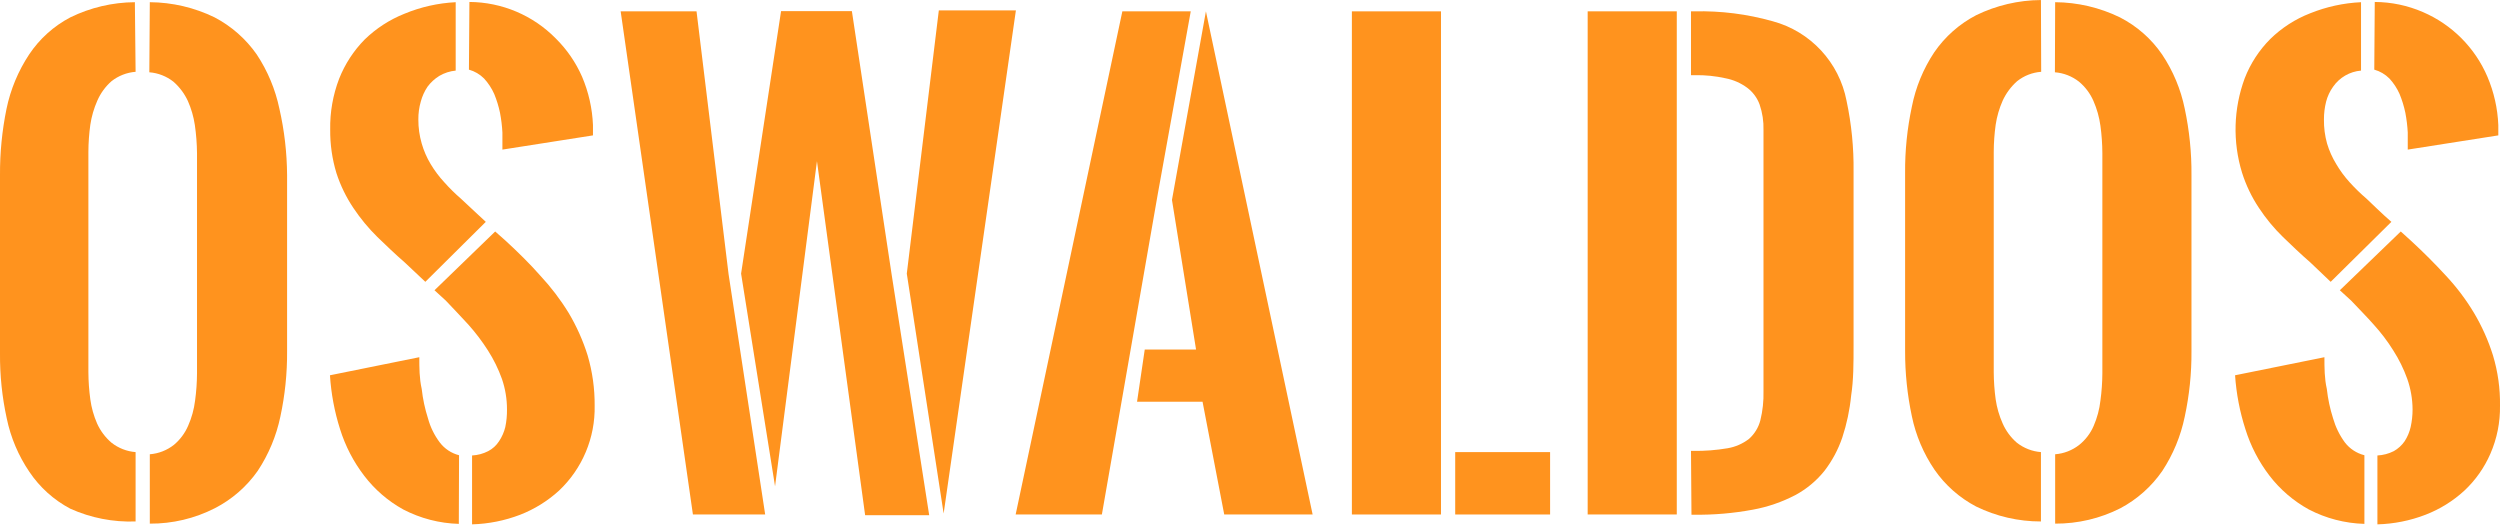
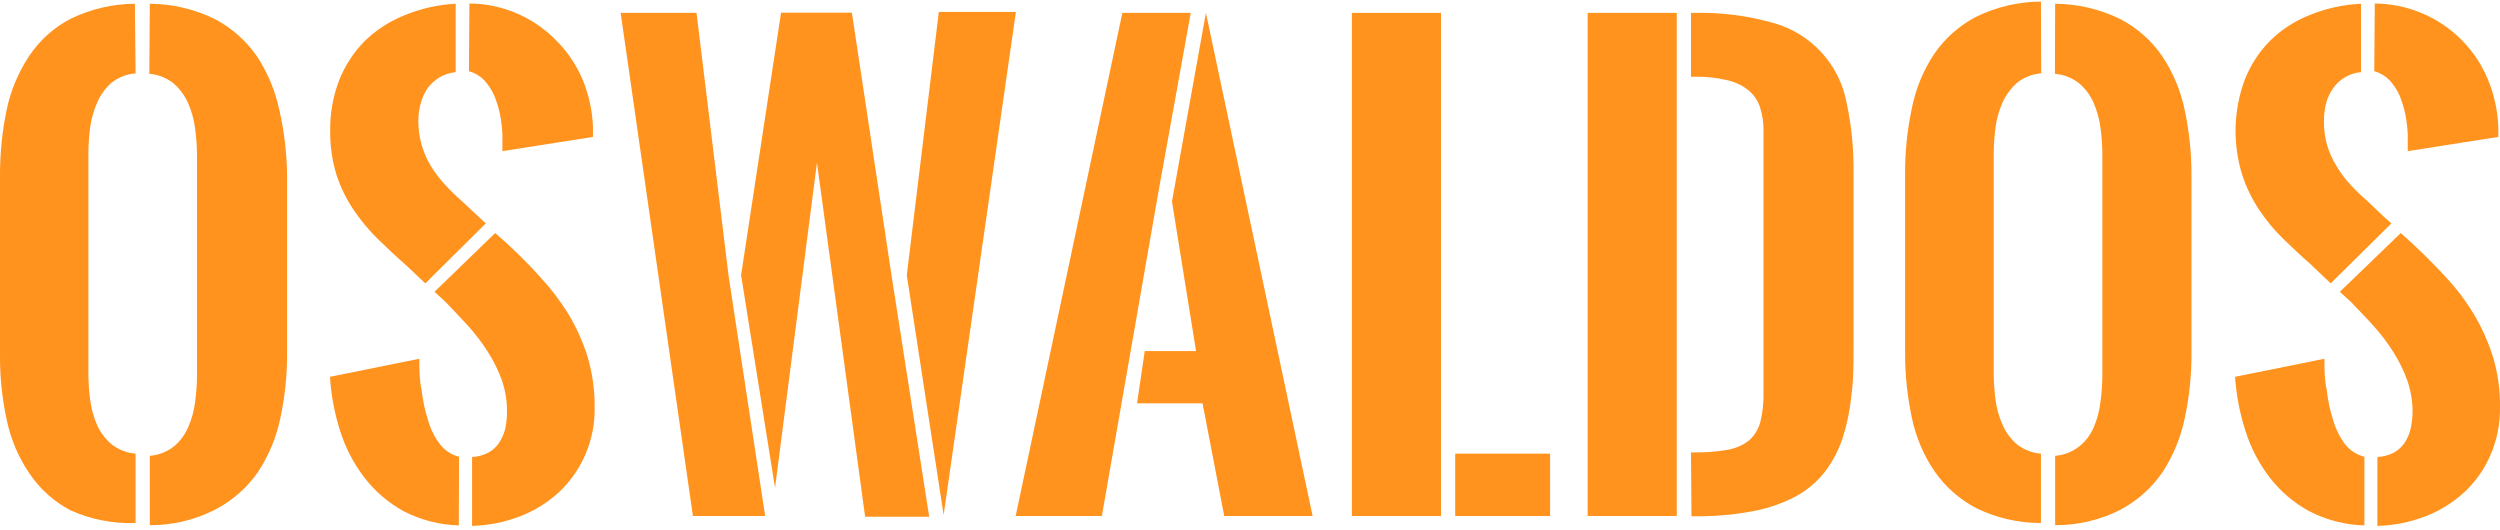
- <svg xmlns="http://www.w3.org/2000/svg" width="190" height="40" viewBox="0 0 103.8 21.69">
+ <svg xmlns="http://www.w3.org/2000/svg" width="170" height="36" viewBox="0 0 103.8 21.69">
  <path d="M86.71,43.79a1.85,1.85,0,0,0-1,.39,2.29,2.29,0,0,0-.59.81,3.87,3.87,0,0,0-.29,1,8.47,8.47,0,0,0-.08,1.13v9.14a8.71,8.71,0,0,0,.08,1.13,3.79,3.79,0,0,0,.28,1,2.28,2.28,0,0,0,.6.8,1.85,1.85,0,0,0,1,.39v2.88A6.06,6.06,0,0,1,84,61.93,4.67,4.67,0,0,1,82.3,60.4a6.18,6.18,0,0,1-.94-2.22,12.23,12.23,0,0,1-.28-2.7v-7.4a13.36,13.36,0,0,1,.27-2.75,6.46,6.46,0,0,1,.94-2.26A4.65,4.65,0,0,1,84,41.53a6.19,6.19,0,0,1,2.68-.63Zm.59-2.89a6.24,6.24,0,0,1,2.69.63,4.92,4.92,0,0,1,1.75,1.54,6.49,6.49,0,0,1,.94,2.25A12.78,12.78,0,0,1,93,48.08v7.31a12.47,12.47,0,0,1-.28,2.72,6.49,6.49,0,0,1-.94,2.25A4.92,4.92,0,0,1,90,61.91a5.85,5.85,0,0,1-2.7.64V59.67a1.85,1.85,0,0,0,1-.39,2.13,2.13,0,0,0,.59-.79,3.68,3.68,0,0,0,.29-1.05,8.71,8.71,0,0,0,.08-1.13V47.17A8.74,8.74,0,0,0,89.17,46,3.87,3.87,0,0,0,88.88,45a2.41,2.41,0,0,0-.6-.8,1.85,1.85,0,0,0-1-.39Z" transform="translate(-81.08 -40.89)" fill="#ff931e" />
  <path d="M100.13,62.56a5.32,5.32,0,0,1-2.31-.6,5.21,5.21,0,0,1-1.62-1.4,6.23,6.23,0,0,1-1-1.93,9.34,9.34,0,0,1-.42-2.24l3.71-.75c0,.44,0,.88.1,1.32a6.25,6.25,0,0,0,.26,1.22,2.94,2.94,0,0,0,.49,1,1.46,1.46,0,0,0,.8.53ZM98.74,52.51l-.85-.8c-.39-.34-.77-.7-1.14-1.06a7.69,7.69,0,0,1-1-1.21A5.82,5.82,0,0,1,95.05,48a6,6,0,0,1-.26-1.81,5.63,5.63,0,0,1,.37-2.11,4.89,4.89,0,0,1,1.06-1.63,5.06,5.06,0,0,1,1.65-1.07A6.39,6.39,0,0,1,100,40.9v2.84a1.65,1.65,0,0,0-.68.22,1.76,1.76,0,0,0-.49.45,2.06,2.06,0,0,0-.28.62,2.59,2.59,0,0,0-.1.74,3.53,3.53,0,0,0,.14,1,3.59,3.59,0,0,0,.37.85,4.57,4.57,0,0,0,.57.76,7.4,7.4,0,0,0,.69.68l.45.42.58.54Zm2.9-2.09.44.39c.51.47,1,.95,1.43,1.44a9.76,9.76,0,0,1,1.18,1.55,8.3,8.3,0,0,1,.79,1.77,7.21,7.21,0,0,1,.29,2.08,4.72,4.72,0,0,1-1.48,3.53,5.2,5.2,0,0,1-1.61,1,6.06,6.06,0,0,1-2,.4V59.72a1.65,1.65,0,0,0,.67-.18,1.19,1.19,0,0,0,.45-.41,1.86,1.86,0,0,0,.26-.59,3.35,3.35,0,0,0,.07-.73,3.89,3.89,0,0,0-.21-1.27,5.87,5.87,0,0,0-.58-1.18,8.35,8.35,0,0,0-.81-1.07c-.31-.34-.62-.66-.94-1l-.47-.43Zm-1.07-9.53a5.07,5.07,0,0,1,3.59,1.52A5.12,5.12,0,0,1,105.25,44a5.73,5.73,0,0,1,.45,2v.43l-3.76.59c0-.11,0-.23,0-.34s0-.24,0-.37a6.1,6.1,0,0,0-.1-.82,4.45,4.45,0,0,0-.24-.78,2.37,2.37,0,0,0-.42-.64,1.43,1.43,0,0,0-.63-.37Z" transform="translate(-81.08 -40.89)" fill="#ff931e" />
  <path d="M112.85,62.17h-3l-3-20.89H110l1.33,10.91Zm-1-10,1.66-10.9h2.94l1.65,10.93,1.56,10H117l-2-14.7L113.26,61Zm6.88,0,1.33-10.93h3.2l-3,20.89Z" transform="translate(-81.08 -40.89)" fill="#ff931e" />
  <path d="M129.15,48.87l-2.32,13.3h-3.58l4.43-20.89h2.84Zm2-7.59,4.43,20.89h-3.67l-.9-4.68h-2.72l.32-2.17h2.13l-1-6.21Z" transform="translate(-81.08 -40.89)" fill="#ff931e" />
  <path d="M137.21,62.17V41.28h3.7V62.17Zm4.29-2.59h3.94v2.59H141.5Z" transform="translate(-81.08 -40.89)" fill="#ff931e" />
  <path d="M147,62.17V41.28h3.7V62.17Zm4.29-2.64h.1a7.87,7.87,0,0,0,1.42-.11,2,2,0,0,0,.89-.39,1.55,1.55,0,0,0,.47-.77,4.56,4.56,0,0,0,.13-1.21V46.21a3,3,0,0,0-.16-1.06,1.52,1.52,0,0,0-.52-.7,2.21,2.21,0,0,0-.89-.39,5.37,5.37,0,0,0-1.28-.13h-.16V41.28h.14a11,11,0,0,1,3.25.41A4.25,4.25,0,0,1,157.75,45a13.32,13.32,0,0,1,.29,2.93v7.21c0,.75,0,1.45-.1,2.09a8.06,8.06,0,0,1-.37,1.75,4.8,4.8,0,0,1-.74,1.38,3.93,3.93,0,0,1-1.2,1,6.23,6.23,0,0,1-1.77.61,12.5,12.5,0,0,1-2.45.21h-.1Z" transform="translate(-81.08 -40.89)" fill="#ff931e" />
  <path d="M165.83,43.79a1.82,1.82,0,0,0-1,.39,2.45,2.45,0,0,0-.6.81,3.87,3.87,0,0,0-.29,1,8.47,8.47,0,0,0-.08,1.13v9.14a8.71,8.71,0,0,0,.08,1.13,3.8,3.8,0,0,0,.29,1,2.25,2.25,0,0,0,.59.8,1.85,1.85,0,0,0,1,.39v2.88a6.1,6.1,0,0,1-2.69-.62,4.83,4.83,0,0,1-1.73-1.53,6.18,6.18,0,0,1-.94-2.22,12.86,12.86,0,0,1-.28-2.7v-7.4a12.69,12.69,0,0,1,.28-2.75,6.27,6.27,0,0,1,.93-2.26,4.8,4.8,0,0,1,1.74-1.54,6.24,6.24,0,0,1,2.69-.63Zm.58-2.89a6.24,6.24,0,0,1,2.69.63,4.75,4.75,0,0,1,1.75,1.54,6.31,6.31,0,0,1,.94,2.25,12.78,12.78,0,0,1,.28,2.76v7.31a12.47,12.47,0,0,1-.28,2.72,6.48,6.48,0,0,1-.93,2.25,4.92,4.92,0,0,1-1.74,1.55,5.92,5.92,0,0,1-2.71.64V59.67a1.85,1.85,0,0,0,1-.39,2.05,2.05,0,0,0,.6-.79,3.67,3.67,0,0,0,.28-1.05,8.71,8.71,0,0,0,.08-1.13V47.17a8.74,8.74,0,0,0-.08-1.14A3.87,3.87,0,0,0,168,45a2.17,2.17,0,0,0-.6-.8,1.85,1.85,0,0,0-1-.39Z" transform="translate(-81.08 -40.89)" fill="#ff931e" />
  <path d="M179.25,62.56a5.32,5.32,0,0,1-2.31-.6,5.25,5.25,0,0,1-1.63-1.4,6.21,6.21,0,0,1-1-1.93,9.35,9.35,0,0,1-.43-2.24l3.71-.75c0,.44,0,.88.1,1.32a6.25,6.25,0,0,0,.26,1.22,3.15,3.15,0,0,0,.49,1,1.48,1.48,0,0,0,.81.53Zm-1.4-10.05-.84-.8c-.39-.34-.77-.7-1.14-1.06a7.23,7.23,0,0,1-1-1.21,5.8,5.8,0,0,1-.7-1.46,6.12,6.12,0,0,1,.11-3.92,4.74,4.74,0,0,1,1.06-1.63A4.91,4.91,0,0,1,177,41.36a6.45,6.45,0,0,1,2.11-.46v2.84a1.57,1.57,0,0,0-1.16.67,1.86,1.86,0,0,0-.29.62,3,3,0,0,0-.09.74,3.54,3.54,0,0,0,.13,1,3.62,3.62,0,0,0,.38.85,4.51,4.51,0,0,0,.56.76,7.53,7.53,0,0,0,.7.68l.44.42c.19.18.38.36.59.54Zm2.91-2.09.43.39q.76.7,1.44,1.44a9.14,9.14,0,0,1,1.17,1.55,8.3,8.3,0,0,1,.79,1.77,6.88,6.88,0,0,1,.29,2.08,4.8,4.8,0,0,1-.4,2,4.62,4.62,0,0,1-1.08,1.53,5.09,5.09,0,0,1-1.61,1,6,6,0,0,1-2,.4V59.72a1.7,1.7,0,0,0,.68-.18,1.36,1.36,0,0,0,.45-.41,1.84,1.84,0,0,0,.25-.59,3.33,3.33,0,0,0,.08-.73,3.9,3.9,0,0,0-.22-1.27,5.87,5.87,0,0,0-.58-1.18,7.52,7.52,0,0,0-.81-1.07c-.3-.34-.62-.66-.94-1l-.47-.43Zm-1.08-9.53a5.11,5.11,0,0,1,2,.42A5.11,5.11,0,0,1,184.36,44a5.73,5.73,0,0,1,.45,2v.43l-3.76.59c0-.11,0-.23,0-.34s0-.24,0-.37a6.1,6.1,0,0,0-.1-.82,4.45,4.45,0,0,0-.24-.78,2.37,2.37,0,0,0-.42-.64,1.43,1.43,0,0,0-.63-.37Z" transform="translate(-81.08 -40.89)" fill="#ff931e" />
</svg>
